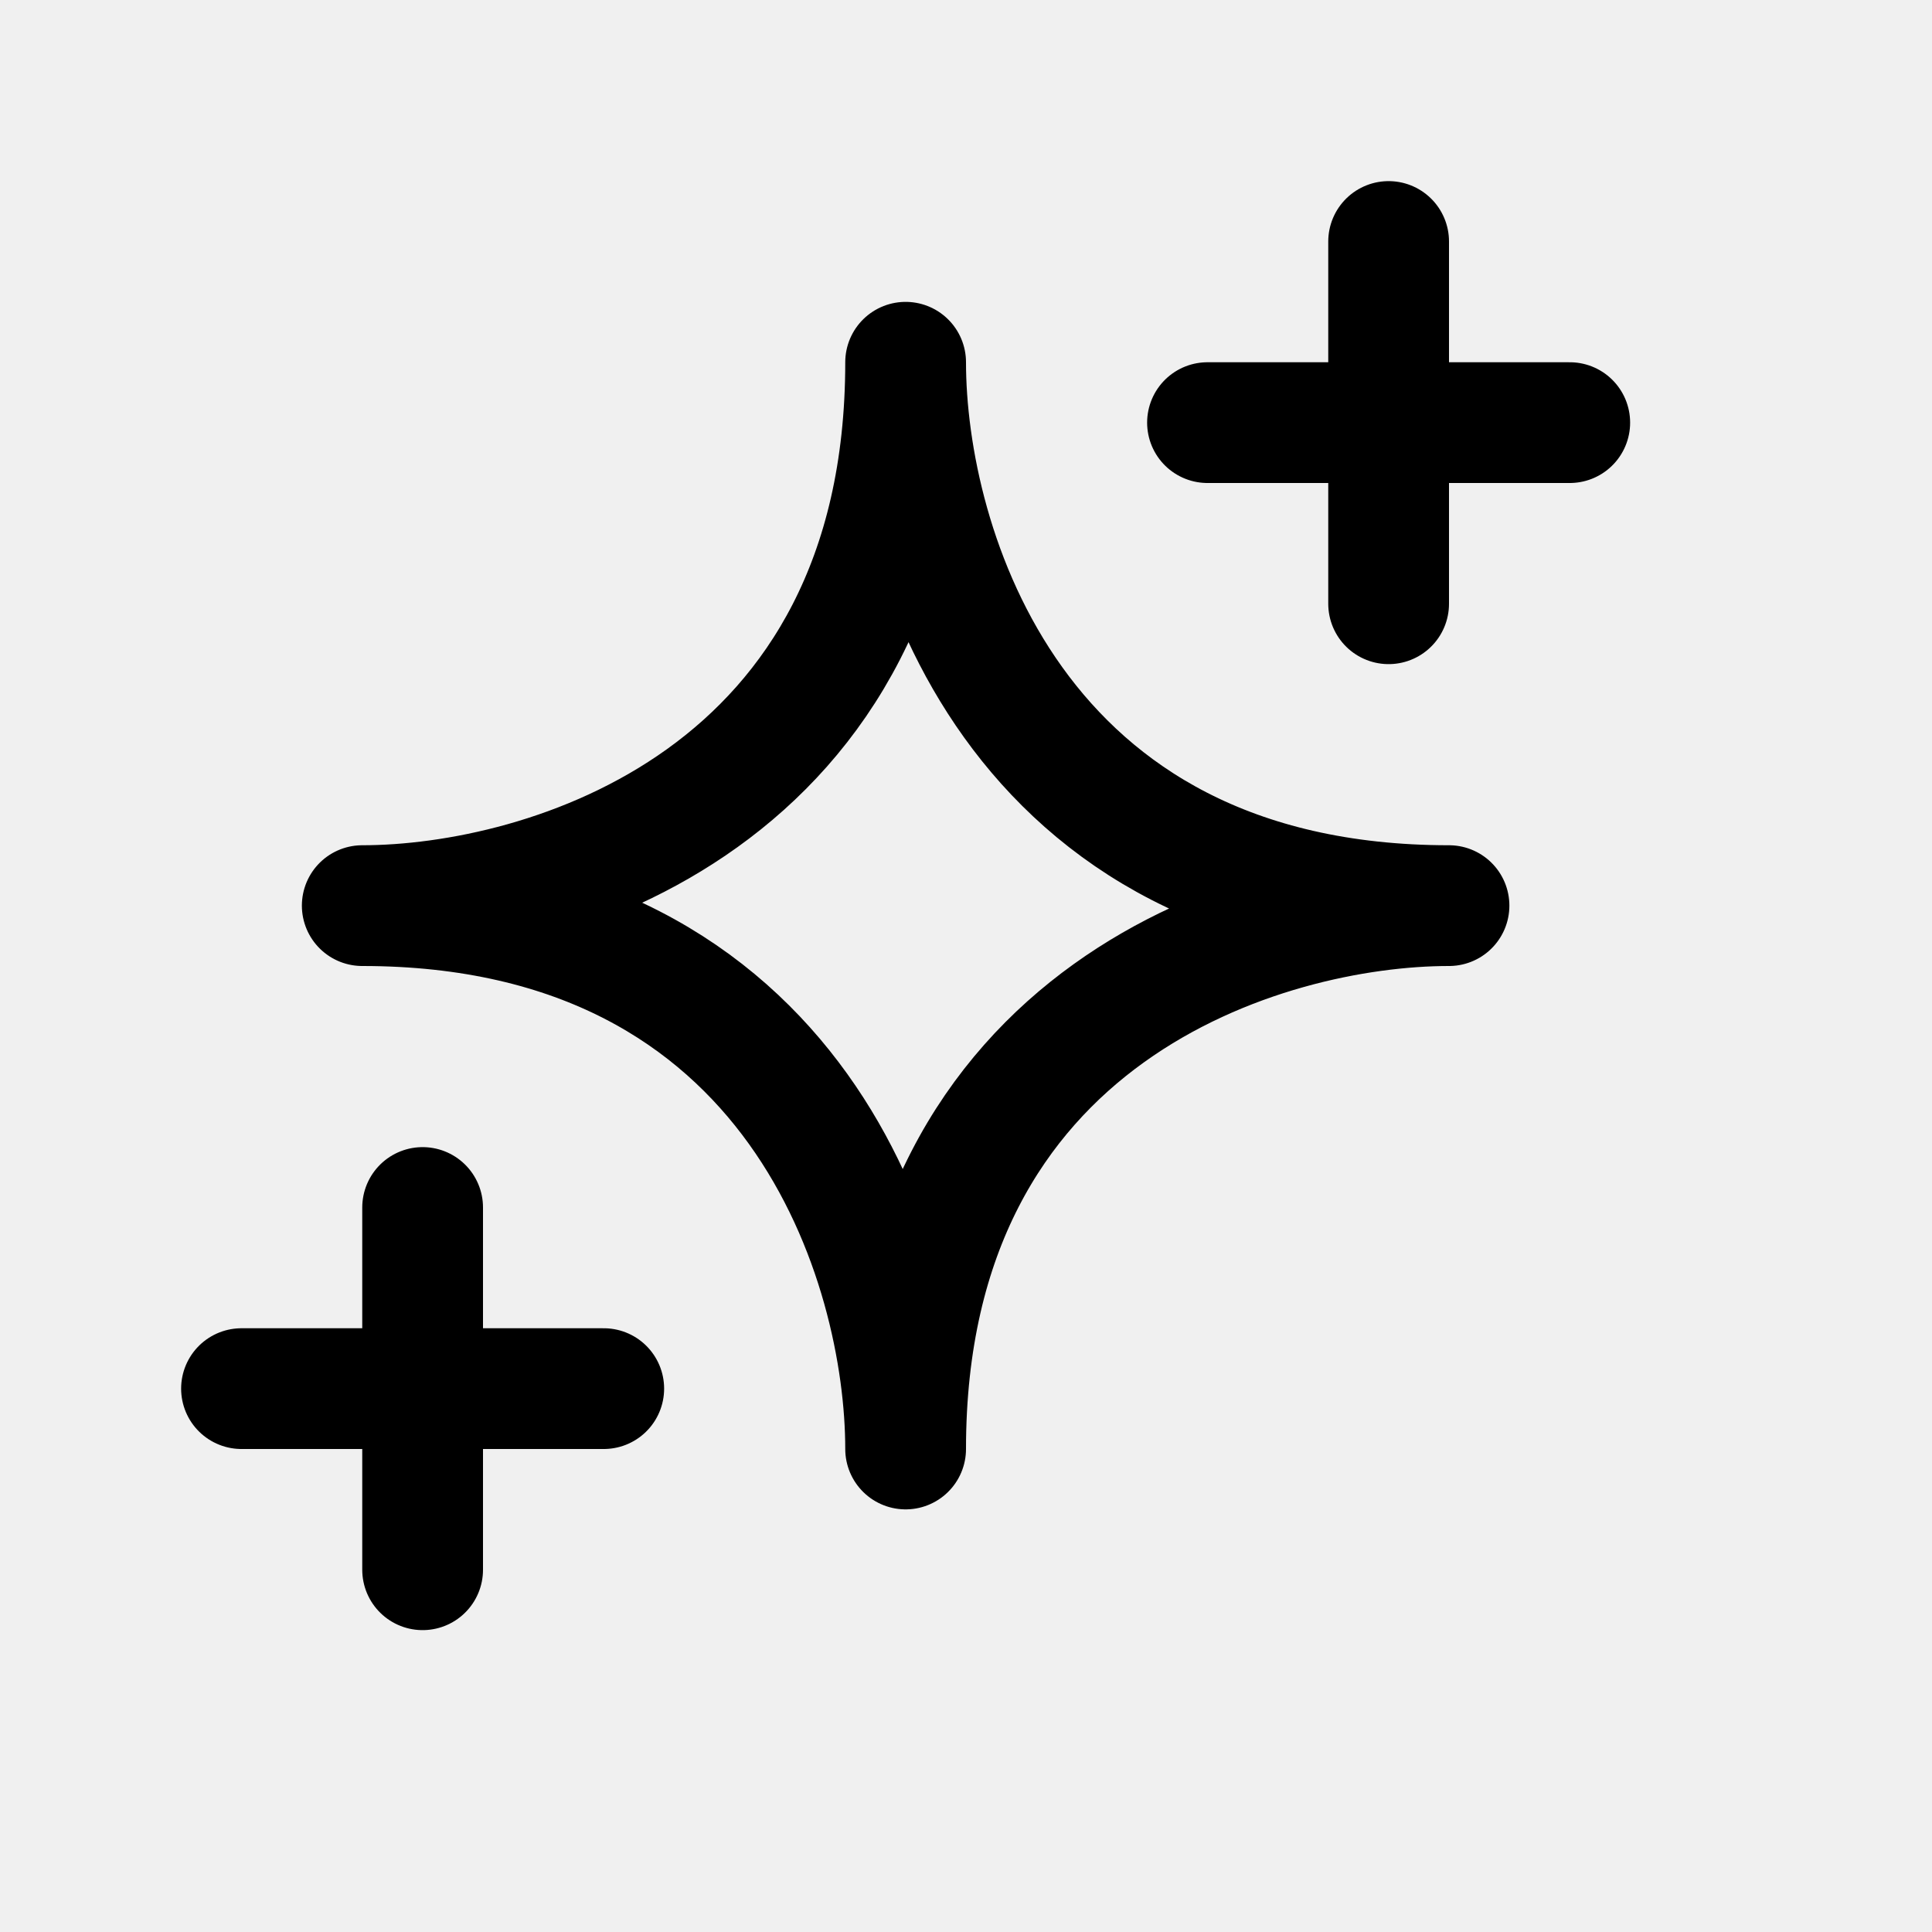
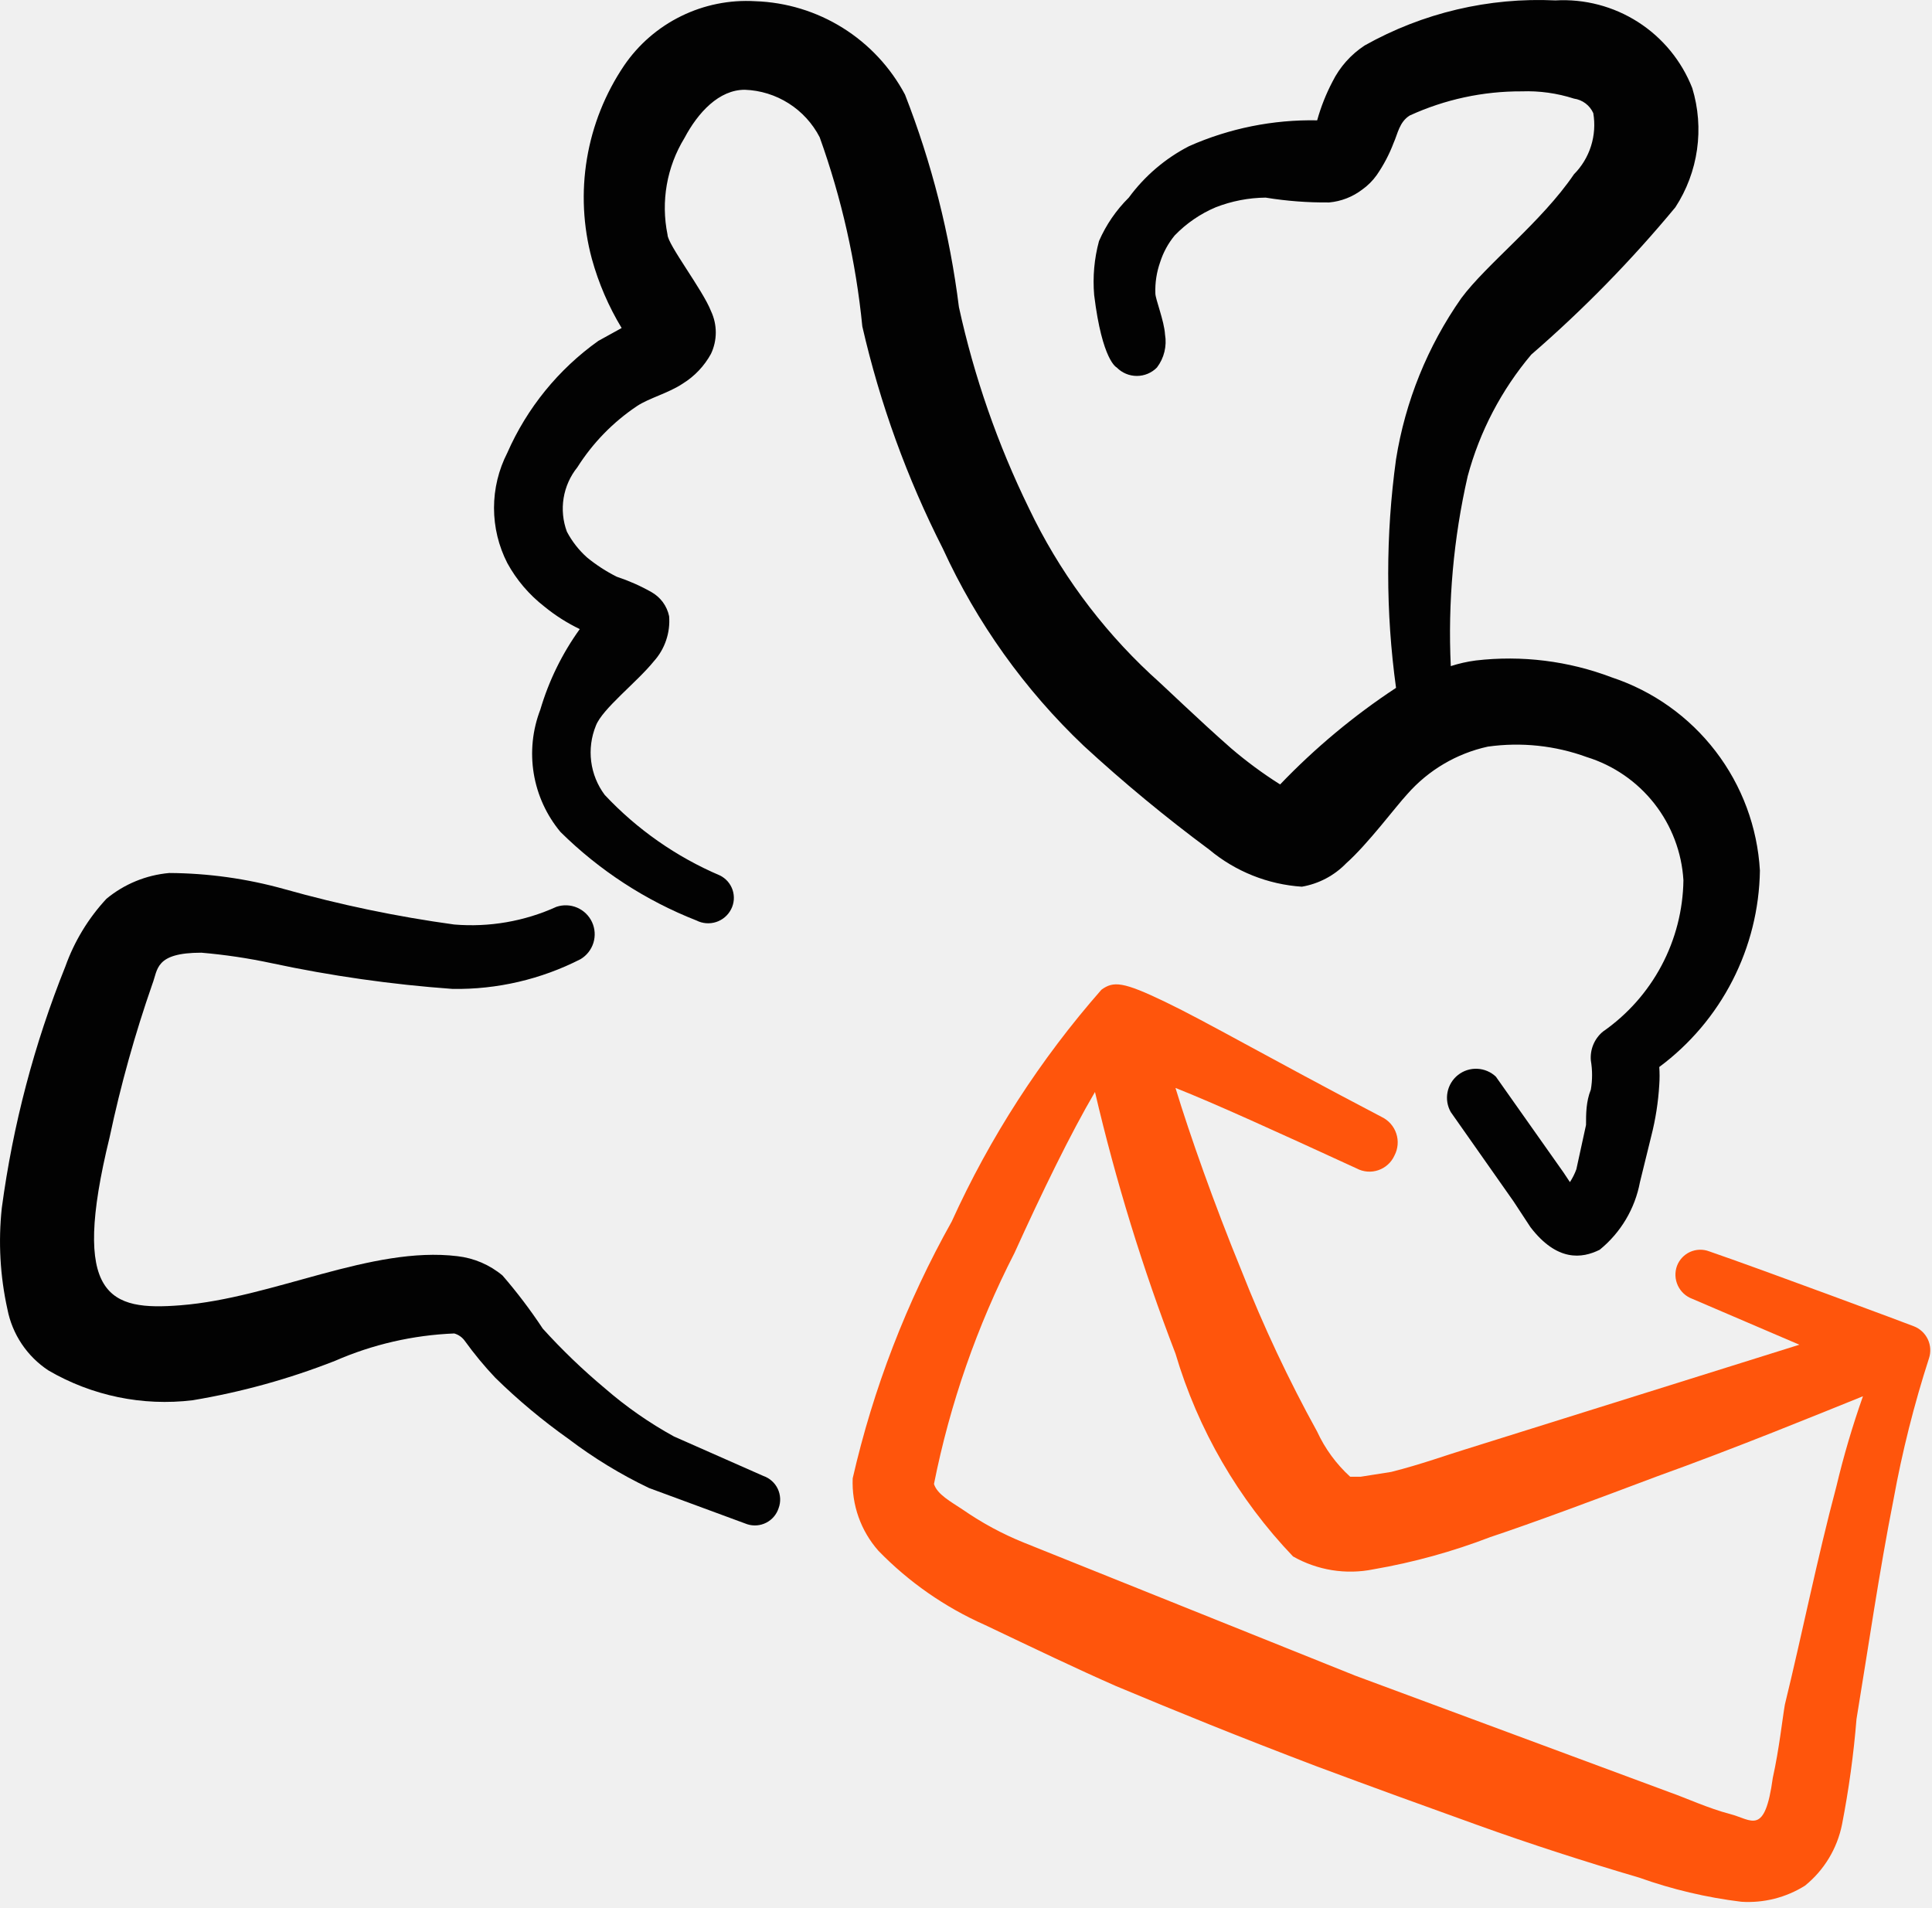
- <svg xmlns="http://www.w3.org/2000/svg" width="16" height="16" viewBox="0 0 16 16" fill="none">
+ <svg xmlns="http://www.w3.org/2000/svg" width="80" height="79" viewBox="0 0 80 79" fill="none">
  <style>
-     path {
-       stroke: black;
+     path[fill="#020202"] {
+       fill: #020202;
    }

    @media (prefers-color-scheme: dark) {
-       path {
-         stroke: white;
+       path[fill="#020202"] {
+         fill: white;
      }
    }
  </style>
-   <path d="M11.5 2V3.5M11.5 3.5V5M11.5 3.5H10M11.5 3.5H13M3.5 10V11.5M3.5 11.5V13M3.5 11.5H2M3.5 11.5H5M3 7.5C4.51 7.5 7.5 6.625 7.5 3C7.5 4.51 8.375 7.5 12 7.5C10.489 7.5 7.5 8.375 7.5 12C7.5 10.489 6.625 7.5 3 7.5Z" stroke="currentColor" stroke-linecap="round" stroke-linejoin="round" />
+   <path d="M45.608 40.983C46.108 40.617 46.508 40.65 48.241 41.483C49.974 42.317 52.374 43.717 57.208 46.25C57.35 46.317 57.478 46.413 57.582 46.531C57.687 46.649 57.766 46.786 57.816 46.936C57.866 47.086 57.885 47.244 57.872 47.401C57.859 47.558 57.815 47.711 57.741 47.85C57.677 47.991 57.585 48.118 57.47 48.222C57.355 48.327 57.22 48.406 57.073 48.456C56.926 48.506 56.771 48.526 56.616 48.513C56.462 48.501 56.311 48.456 56.174 48.383C52.841 46.85 50.274 45.683 48.674 45.05C49.274 47.017 50.274 49.85 51.408 52.617C52.307 54.904 53.354 57.131 54.541 59.283C54.867 59.99 55.332 60.625 55.908 61.15C55.908 61.15 56.174 61.15 56.341 61.15L57.608 60.95C58.808 60.65 60.008 60.217 60.674 60.017L74.508 55.683L70.074 53.783C69.809 53.686 69.594 53.487 69.475 53.231C69.356 52.975 69.344 52.682 69.441 52.417C69.489 52.29 69.562 52.173 69.655 52.075C69.748 51.976 69.859 51.896 69.983 51.84C70.107 51.785 70.241 51.754 70.376 51.75C70.512 51.746 70.647 51.768 70.774 51.817C72.908 52.55 79.174 54.883 79.241 54.917C79.498 55.014 79.707 55.208 79.826 55.456C79.944 55.705 79.961 55.989 79.874 56.25C79.257 58.16 78.767 60.108 78.408 62.083C77.808 65.117 77.374 68.15 76.874 71.183C76.755 72.649 76.555 74.107 76.274 75.55C76.074 76.547 75.532 77.443 74.741 78.083C73.955 78.576 73.034 78.809 72.108 78.75C70.664 78.574 69.244 78.239 67.874 77.75C65.608 77.083 63.341 76.35 61.208 75.583C59.074 74.817 56.774 73.983 54.541 73.15C51.208 71.883 48.841 70.917 46.208 69.817C44.541 69.083 42.874 68.283 40.774 67.283C39.125 66.552 37.631 65.511 36.374 64.217C35.645 63.392 35.263 62.317 35.308 61.217C36.16 57.495 37.541 53.914 39.408 50.583C40.991 47.096 43.08 43.861 45.608 40.983ZM39.874 62.517C40.665 63.065 41.515 63.523 42.408 63.883L56.108 69.383L69.141 74.217C69.808 74.45 70.741 74.883 71.641 75.117C72.541 75.35 73.074 76.05 73.408 73.617C73.674 72.417 73.808 71.15 73.908 70.583C74.641 67.583 75.241 64.55 76.041 61.55C76.341 60.287 76.709 59.041 77.141 57.817C75.241 58.583 71.908 59.95 68.574 61.15C66.008 62.117 63.508 63.05 61.708 63.65C60.144 64.251 58.525 64.698 56.874 64.983C55.735 65.215 54.551 65.025 53.541 64.45C51.274 62.077 49.605 59.197 48.674 56.05C47.315 52.52 46.201 48.9 45.341 45.217C44.341 46.917 43.141 49.383 42.008 51.883C40.459 54.903 39.337 58.122 38.674 61.45C38.808 61.883 39.374 62.183 39.874 62.517Z" fill="#FF550C" />
+   <path d="M28.341 5.717C27.609 6.913 27.359 8.343 27.641 9.717C27.641 10.117 29.107 12.017 29.441 12.883C29.571 13.16 29.639 13.461 29.639 13.767C29.639 14.072 29.571 14.374 29.441 14.65C29.165 15.155 28.763 15.58 28.274 15.883C27.674 16.283 26.874 16.483 26.374 16.817C25.384 17.48 24.544 18.343 23.907 19.35C23.61 19.719 23.414 20.159 23.338 20.626C23.262 21.094 23.309 21.573 23.474 22.017C23.686 22.419 23.968 22.78 24.307 23.083C24.688 23.395 25.101 23.663 25.541 23.883C26.038 24.047 26.518 24.259 26.974 24.517C27.16 24.622 27.322 24.765 27.449 24.937C27.575 25.11 27.663 25.307 27.707 25.517C27.734 25.855 27.691 26.194 27.582 26.515C27.474 26.836 27.301 27.131 27.074 27.383C26.374 28.25 24.941 29.35 24.674 30.05C24.483 30.519 24.416 31.029 24.48 31.532C24.544 32.034 24.737 32.511 25.041 32.917C26.381 34.346 28.005 35.481 29.807 36.25C29.931 36.31 30.041 36.395 30.132 36.498C30.222 36.601 30.291 36.722 30.335 36.852C30.378 36.982 30.395 37.12 30.385 37.257C30.374 37.394 30.337 37.528 30.274 37.65C30.146 37.902 29.923 38.092 29.654 38.18C29.385 38.267 29.093 38.245 28.841 38.117C26.733 37.29 24.817 36.042 23.207 34.45C22.63 33.756 22.248 32.921 22.101 32.03C21.955 31.139 22.049 30.226 22.374 29.383C22.726 28.188 23.279 27.061 24.007 26.05C23.483 25.798 22.991 25.485 22.541 25.117C21.911 24.628 21.389 24.016 21.007 23.317C20.645 22.61 20.456 21.828 20.456 21.033C20.456 20.239 20.645 19.457 21.007 18.75C21.822 16.894 23.123 15.293 24.774 14.117L25.741 13.583C25.2 12.689 24.785 11.724 24.507 10.717C24.143 9.366 24.074 7.952 24.304 6.572C24.534 5.192 25.058 3.877 25.841 2.717C26.438 1.84 27.253 1.134 28.206 0.667C29.158 0.199 30.215 -0.013 31.274 0.05C32.556 0.093 33.804 0.473 34.893 1.152C35.981 1.831 36.871 2.784 37.474 3.917C38.58 6.746 39.33 9.702 39.707 12.717C40.337 15.6 41.311 18.398 42.607 21.05C43.84 23.634 45.548 25.963 47.641 27.917C48.241 28.45 49.607 29.783 50.974 30.983C51.615 31.532 52.294 32.033 53.007 32.483C54.452 30.974 56.062 29.632 57.807 28.483C57.374 25.343 57.374 22.157 57.807 19.017C58.19 16.618 59.113 14.339 60.507 12.35C61.541 10.95 63.841 9.183 65.174 7.217C65.5 6.889 65.742 6.488 65.881 6.047C66.02 5.606 66.052 5.139 65.974 4.683C65.902 4.524 65.791 4.385 65.651 4.28C65.511 4.175 65.347 4.108 65.174 4.083C64.475 3.858 63.742 3.756 63.007 3.783C61.409 3.776 59.827 4.117 58.374 4.783C57.941 5.05 57.874 5.55 57.707 5.917C57.529 6.388 57.293 6.835 57.007 7.25C56.842 7.482 56.639 7.685 56.407 7.85C56.011 8.152 55.537 8.337 55.041 8.383C54.159 8.392 53.278 8.325 52.407 8.183C51.7 8.19 51 8.326 50.341 8.583C49.701 8.853 49.123 9.25 48.641 9.75C48.373 10.075 48.169 10.449 48.041 10.85C47.893 11.267 47.825 11.708 47.841 12.15C47.841 12.383 48.207 13.283 48.241 13.85C48.282 14.088 48.273 14.333 48.216 14.568C48.159 14.803 48.054 15.024 47.907 15.217C47.799 15.328 47.669 15.416 47.526 15.476C47.383 15.536 47.229 15.567 47.074 15.567C46.919 15.567 46.765 15.536 46.622 15.476C46.479 15.416 46.349 15.328 46.241 15.217C46.241 15.217 45.641 14.95 45.307 12.217C45.243 11.466 45.31 10.71 45.507 9.983C45.8 9.31 46.219 8.699 46.741 8.183C47.398 7.288 48.253 6.558 49.241 6.05C50.908 5.312 52.717 4.948 54.541 4.983C54.694 4.429 54.907 3.893 55.174 3.383C55.477 2.774 55.938 2.256 56.507 1.883C58.913 0.532 61.651 -0.115 64.407 0.017C65.614 -0.052 66.812 0.262 67.83 0.914C68.848 1.567 69.633 2.524 70.074 3.65C70.324 4.474 70.391 5.342 70.27 6.194C70.149 7.046 69.844 7.862 69.374 8.583C67.556 10.777 65.561 12.818 63.407 14.683C62.171 16.148 61.272 17.866 60.774 19.717C60.185 22.295 59.95 24.942 60.074 27.583C60.411 27.474 60.757 27.396 61.107 27.35C63.014 27.127 64.947 27.367 66.741 28.05C68.447 28.615 69.944 29.68 71.038 31.107C72.132 32.533 72.771 34.255 72.874 36.05C72.85 37.635 72.461 39.192 71.739 40.602C71.016 42.013 69.979 43.238 68.707 44.183C68.724 44.428 68.724 44.673 68.707 44.917C68.664 45.637 68.553 46.351 68.374 47.05L67.907 48.95C67.701 50.051 67.11 51.043 66.241 51.75C65.507 52.117 64.474 52.25 63.374 50.817L62.674 49.75L60.074 46.05C59.931 45.8 59.883 45.507 59.939 45.225C59.994 44.943 60.149 44.69 60.375 44.512C60.601 44.334 60.884 44.243 61.171 44.257C61.459 44.27 61.732 44.386 61.941 44.583L64.741 48.55L65.007 48.95C65.116 48.783 65.206 48.604 65.274 48.417L65.674 46.583C65.674 46.117 65.674 45.617 65.874 45.117C65.941 44.719 65.941 44.314 65.874 43.917C65.854 43.691 65.889 43.464 65.976 43.255C66.063 43.046 66.2 42.861 66.374 42.717C67.388 42.012 68.219 41.076 68.799 39.986C69.378 38.897 69.69 37.684 69.707 36.45C69.638 35.294 69.217 34.187 68.503 33.276C67.788 32.365 66.813 31.693 65.707 31.35C64.397 30.871 62.989 30.723 61.607 30.917C60.315 31.2 59.147 31.889 58.274 32.883C57.807 33.383 56.641 34.95 55.741 35.75C55.248 36.259 54.606 36.597 53.907 36.717C52.499 36.624 51.157 36.087 50.074 35.183C48.266 33.843 46.53 32.408 44.874 30.883C42.426 28.558 40.447 25.786 39.041 22.717C37.557 19.798 36.438 16.708 35.707 13.517C35.442 10.843 34.849 8.212 33.941 5.683C33.645 5.11 33.202 4.625 32.657 4.28C32.112 3.934 31.485 3.74 30.841 3.717C29.774 3.717 28.907 4.65 28.341 5.717Z" fill="#020202" />
+   <path d="M0.075 50.017C0.534 46.587 1.418 43.228 2.708 40.017C3.079 38.978 3.657 38.025 4.408 37.217C5.147 36.606 6.053 36.234 7.008 36.15C8.619 36.159 10.223 36.383 11.775 36.817C14.082 37.467 16.433 37.957 18.808 38.283C20.259 38.404 21.716 38.152 23.041 37.55C23.322 37.456 23.628 37.468 23.899 37.585C24.171 37.702 24.39 37.915 24.515 38.184C24.639 38.453 24.659 38.758 24.572 39.041C24.484 39.324 24.295 39.565 24.041 39.717C22.402 40.555 20.582 40.978 18.741 40.95C16.22 40.768 13.714 40.412 11.241 39.883C10.285 39.678 9.316 39.534 8.341 39.45C6.408 39.45 6.541 40.15 6.308 40.75C5.586 42.822 4.996 44.937 4.541 47.084C2.908 53.75 4.541 54.283 7.475 54.05C11.308 53.75 15.375 51.584 18.941 52.017C19.628 52.095 20.277 52.373 20.808 52.817C21.411 53.513 21.967 54.248 22.475 55.017C23.272 55.897 24.13 56.722 25.041 57.483C25.923 58.25 26.884 58.921 27.908 59.483L31.608 61.117C31.738 61.162 31.858 61.232 31.96 61.324C32.063 61.415 32.146 61.526 32.205 61.65C32.264 61.775 32.297 61.909 32.304 62.047C32.31 62.184 32.289 62.321 32.241 62.45C32.157 62.711 31.973 62.928 31.729 63.053C31.485 63.178 31.202 63.201 30.941 63.117L26.875 61.617C25.697 61.054 24.581 60.373 23.541 59.584C22.465 58.821 21.45 57.974 20.508 57.05C20.052 56.568 19.629 56.056 19.241 55.517C19.135 55.371 18.982 55.265 18.808 55.217C17.107 55.285 15.434 55.669 13.875 56.35C11.97 57.099 9.993 57.646 7.975 57.983C5.904 58.234 3.809 57.8 2.008 56.75C1.57 56.462 1.194 56.09 0.902 55.655C0.61 55.22 0.408 54.731 0.308 54.217C0.003 52.839 -0.076 51.42 0.075 50.017Z" fill="#020202" />
</svg>
